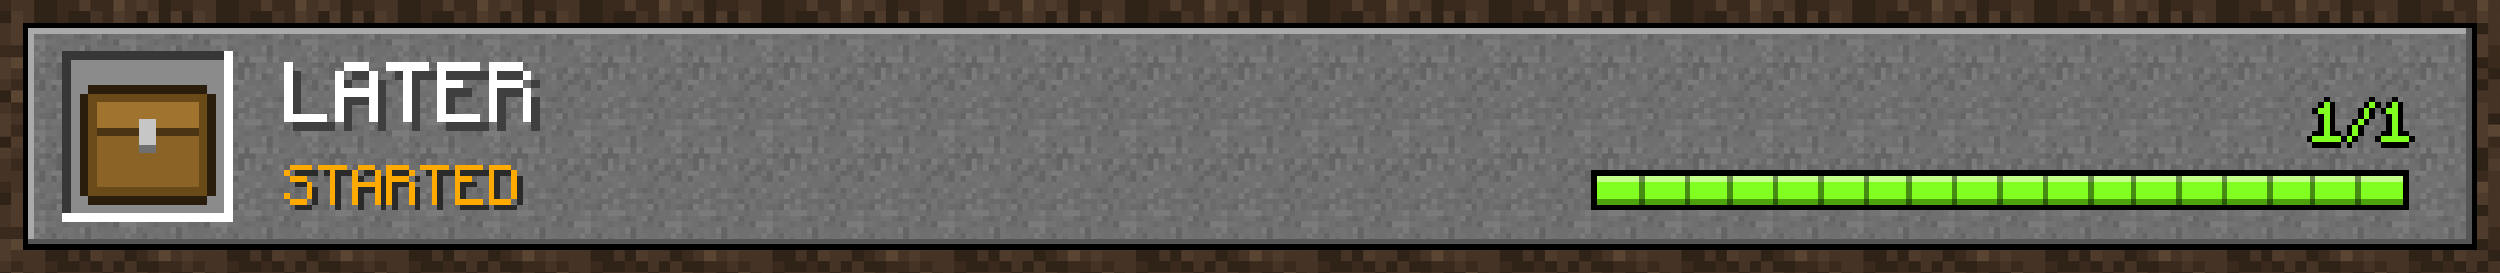
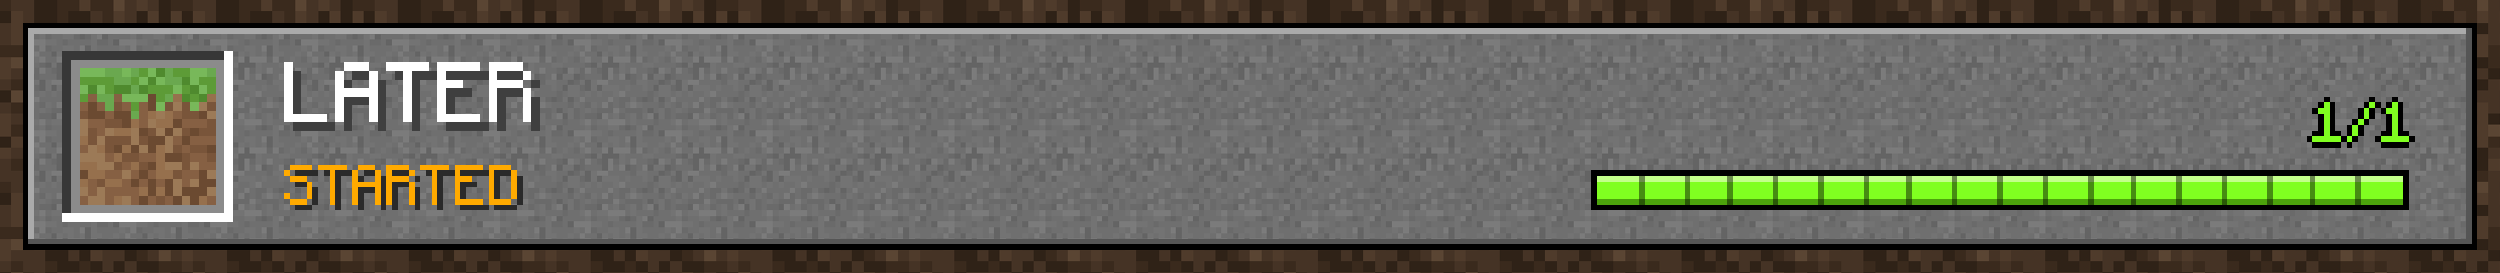
<svg xmlns="http://www.w3.org/2000/svg" width="880" height="96" viewBox="0 0 880 96" shape-rendering="crispEdges" role="img">
  <defs>
    <pattern id="dirt" width="64" height="64" patternUnits="userSpaceOnUse">
      <path fill="#3a2a1d" d="M0 0h4v4h-4zM20 0h8v4h-8zM32 0h8v4h-8zM60 0h4v4h-4zM20 4h4v4h-4zM36 4h4v4h-4zM20 8h12v4h-12zM28 12h4v4h-4zM52 12h4v4h-4zM0 16h8v4h-8zM16 16h4v4h-4zM28 16h8v4h-8zM44 16h4v4h-4zM52 16h4v4h-4zM20 20h4v4h-4zM28 20h8v4h-8zM44 20h8v4h-8zM48 24h4v4h-4zM4 28h4v4h-4zM16 28h4v4h-4zM28 28h4v4h-4zM56 28h8v4h-8zM8 32h4v4h-4zM52 32h4v4h-4zM4 36h4v4h-4zM12 36h8v4h-8zM28 36h4v4h-4zM52 36h4v4h-4zM8 40h8v4h-8zM20 40h4v4h-4zM32 40h8v4h-8zM56 40h8v4h-8zM4 44h4v4h-4zM28 44h8v4h-8zM60 44h4v4h-4zM16 48h4v4h-4zM24 48h8v4h-8zM36 48h4v4h-4zM44 48h4v4h-4zM8 52h4v4h-4zM16 52h4v4h-4zM48 52h4v4h-4zM4 56h4v4h-4zM16 56h4v4h-4zM36 56h4v4h-4zM48 56h12v4h-12zM12 60h20v4h-20zM40 60h4v4h-4z" />
      <path fill="#453325" d="M4 0h8v4h-8zM44 0h4v4h-4zM52 0h4v4h-4zM8 4h4v4h-4zM32 4h4v4h-4zM44 4h4v4h-4zM0 8h4v4h-4zM8 8h4v4h-4zM36 8h4v4h-4zM44 8h20v4h-20zM0 12h4v4h-4zM44 12h4v4h-4zM60 12h4v4h-4zM24 16h4v4h-4zM60 16h4v4h-4zM8 20h4v4h-4zM16 20h4v4h-4zM36 20h4v4h-4zM56 20h4v4h-4zM4 24h12v4h-12zM24 24h4v4h-4zM36 24h8v4h-8zM52 24h4v4h-4zM60 24h4v4h-4zM0 28h4v4h-4zM8 28h8v4h-8zM36 28h4v4h-4zM44 28h4v4h-4zM12 32h4v4h-4zM20 32h16v4h-16zM40 32h8v4h-8zM56 32h4v4h-4zM0 36h4v4h-4zM20 36h4v4h-4zM32 36h8v4h-8zM44 36h4v4h-4zM56 36h4v4h-4zM4 40h4v4h-4zM16 40h4v4h-4zM52 40h4v4h-4zM8 44h16v4h-16zM48 44h4v4h-4zM12 48h4v4h-4zM20 48h4v4h-4zM4 52h4v4h-4zM20 52h4v4h-4zM28 52h8v4h-8zM44 52h4v4h-4zM56 52h4v4h-4zM0 56h4v4h-4zM8 56h4v4h-4zM60 56h4v4h-4zM0 60h8v4h-8zM44 60h16v4h-16z" />
      <path fill="#2f2217" d="M12 0h8v4h-8zM56 0h4v4h-4zM0 4h4v4h-4zM12 4h8v4h-8zM24 4h8v4h-8zM48 4h4v4h-4zM56 4h4v4h-4zM40 8h4v4h-4zM8 12h4v4h-4zM24 12h4v4h-4zM48 12h4v4h-4zM48 16h4v4h-4zM56 16h4v4h-4zM24 20h4v4h-4zM40 20h4v4h-4zM16 24h8v4h-8zM28 24h4v4h-4zM44 24h4v4h-4zM20 28h8v4h-8zM32 28h4v4h-4zM40 28h4v4h-4zM48 28h8v4h-8zM0 32h4v4h-4zM16 32h4v4h-4zM36 32h4v4h-4zM60 32h4v4h-4zM24 36h4v4h-4zM60 36h4v4h-4zM44 40h4v4h-4zM0 48h4v4h-4zM8 48h4v4h-4zM32 48h4v4h-4zM52 48h4v4h-4zM12 52h4v4h-4zM24 52h4v4h-4zM40 52h4v4h-4zM40 56h4v4h-4zM60 60h4v4h-4z" />
      <path fill="#4f3b2b" d="M28 0h4v4h-4zM48 0h4v4h-4zM4 4h4v4h-4zM40 4h4v4h-4zM52 4h4v4h-4zM60 4h4v4h-4zM4 8h4v4h-4zM12 8h8v4h-8zM4 12h4v4h-4zM12 12h8v4h-8zM32 12h4v4h-4zM40 12h4v4h-4zM56 12h4v4h-4zM8 16h4v4h-4zM20 16h4v4h-4zM36 16h8v4h-8zM0 20h4v4h-4zM52 20h4v4h-4zM0 24h4v4h-4zM32 24h4v4h-4zM48 32h4v4h-4zM8 36h4v4h-4zM40 36h4v4h-4zM48 36h4v4h-4zM0 40h4v4h-4zM24 40h8v4h-8zM40 40h4v4h-4zM48 40h4v4h-4zM0 44h4v4h-4zM24 44h4v4h-4zM40 44h4v4h-4zM56 44h4v4h-4zM4 48h4v4h-4zM40 48h4v4h-4zM48 48h4v4h-4zM56 48h8v4h-8zM0 52h4v4h-4zM36 52h4v4h-4zM52 52h4v4h-4zM60 52h4v4h-4zM12 56h4v4h-4zM20 56h16v4h-16zM44 56h4v4h-4zM8 60h4v4h-4zM36 60h4v4h-4z" />
      <path fill="#5a4533" d="M40 0h4v4h-4zM32 8h4v4h-4zM20 12h4v4h-4zM36 12h4v4h-4zM12 16h4v4h-4zM4 20h4v4h-4zM12 20h4v4h-4zM60 20h4v4h-4zM56 24h4v4h-4zM4 32h4v4h-4zM36 44h4v4h-4zM44 44h4v4h-4zM52 44h4v4h-4zM32 60h4v4h-4z" />
    </pattern>
    <pattern id="stone" width="32" height="32" patternUnits="userSpaceOnUse">
      <path fill="#6f6f6f" d="M0 0h4v2h-4zM6 0h2v2h-2zM12 0h2v2h-2zM16 0h2v2h-2zM20 0h4v2h-4zM28 0h4v2h-4zM10 2h2v2h-2zM14 2h8v2h-8zM24 2h2v2h-2zM2 4h6v2h-6zM12 4h2v2h-2zM18 4h2v2h-2zM24 4h2v2h-2zM2 6h2v2h-2zM6 6h2v2h-2zM12 6h2v2h-2zM16 6h2v2h-2zM26 6h2v2h-2zM12 8h2v2h-2zM22 8h2v2h-2zM28 8h2v2h-2zM0 10h6v2h-6zM8 10h4v2h-4zM16 10h2v2h-2zM28 10h2v2h-2zM6 12h8v2h-8zM18 12h4v2h-4zM6 14h2v2h-2zM20 14h2v2h-2zM24 14h8v2h-8zM2 16h8v2h-8zM12 16h2v2h-2zM18 16h4v2h-4zM26 16h2v2h-2zM4 18h4v2h-4zM10 18h2v2h-2zM14 18h4v2h-4zM22 18h2v2h-2zM26 18h2v2h-2zM4 20h2v2h-2zM8 20h2v2h-2zM16 20h4v2h-4zM0 22h2v2h-2zM6 22h8v2h-8zM28 22h4v2h-4zM0 24h4v2h-4zM16 24h2v2h-2zM28 24h2v2h-2zM0 26h2v2h-2zM14 26h6v2h-6zM24 26h2v2h-2zM4 28h4v2h-4zM22 28h8v2h-8zM0 30h2v2h-2zM4 30h2v2h-2zM26 30h2v2h-2zM30 30h2v2h-2z" />
      <path fill="#6a6a6a" d="M4 0h2v2h-2zM0 2h2v2h-2zM4 2h2v2h-2zM26 2h4v2h-4zM8 4h2v2h-2zM14 4h2v2h-2zM22 4h2v2h-2zM26 4h2v2h-2zM0 6h2v2h-2zM10 6h2v2h-2zM18 6h6v2h-6zM28 6h4v2h-4zM0 8h2v2h-2zM10 8h2v2h-2zM14 8h4v2h-4zM26 8h2v2h-2zM6 10h2v2h-2zM16 12h2v2h-2zM26 12h2v2h-2zM30 12h2v2h-2zM2 14h4v2h-4zM22 14h2v2h-2zM16 16h2v2h-2zM2 20h2v2h-2zM10 20h2v2h-2zM30 20h2v2h-2zM14 22h2v2h-2zM4 24h2v2h-2zM12 24h2v2h-2zM18 24h2v2h-2zM24 24h2v2h-2zM12 26h2v2h-2zM30 26h2v2h-2zM10 28h2v2h-2zM30 28h2v2h-2zM12 30h2v2h-2z" />
      <path fill="#737373" d="M8 0h4v2h-4zM14 0h2v2h-2zM18 0h2v2h-2zM24 0h2v2h-2zM6 2h2v2h-2zM30 2h2v2h-2zM0 4h2v2h-2zM10 4h2v2h-2zM16 4h2v2h-2zM28 4h2v2h-2zM8 6h2v2h-2zM14 6h2v2h-2zM2 8h2v2h-2zM8 8h2v2h-2zM24 8h2v2h-2zM30 8h2v2h-2zM12 10h2v2h-2zM18 10h4v2h-4zM30 10h2v2h-2zM0 12h2v2h-2zM14 12h2v2h-2zM22 12h4v2h-4zM0 14h2v2h-2zM16 14h4v2h-4zM0 16h2v2h-2zM10 16h2v2h-2zM22 16h4v2h-4zM0 18h4v2h-4zM8 18h2v2h-2zM20 18h2v2h-2zM24 18h2v2h-2zM28 18h2v2h-2zM6 20h2v2h-2zM12 20h2v2h-2zM2 22h4v2h-4zM18 22h2v2h-2zM26 22h2v2h-2zM10 24h2v2h-2zM26 24h2v2h-2zM6 26h4v2h-4zM0 28h4v2h-4zM12 28h2v2h-2zM16 28h2v2h-2zM2 30h2v2h-2zM8 30h4v2h-4zM16 30h2v2h-2zM20 30h6v2h-6zM28 30h2v2h-2z" />
      <path fill="#7b7b7b" d="M26 0h2v2h-2zM12 2h2v2h-2zM22 2h2v2h-2zM20 4h2v2h-2zM30 4h2v2h-2zM24 6h2v2h-2zM4 8h2v2h-2zM20 8h2v2h-2zM14 10h2v2h-2zM22 10h6v2h-6zM2 12h2v2h-2zM10 14h6v2h-6zM14 16h2v2h-2zM28 16h2v2h-2zM12 18h2v2h-2zM0 20h2v2h-2zM14 20h2v2h-2zM20 20h2v2h-2zM24 20h6v2h-6zM8 24h2v2h-2zM14 24h2v2h-2zM22 24h2v2h-2zM30 24h2v2h-2zM2 26h2v2h-2zM22 26h2v2h-2zM26 26h2v2h-2zM18 28h4v2h-4z" />
      <path fill="#646464" d="M2 2h2v2h-2zM8 2h2v2h-2zM4 6h2v2h-2zM6 8h2v2h-2zM18 8h2v2h-2zM4 12h2v2h-2zM28 12h2v2h-2zM8 14h2v2h-2zM30 16h2v2h-2zM18 18h2v2h-2zM30 18h2v2h-2zM22 20h2v2h-2zM16 22h2v2h-2zM20 22h6v2h-6zM6 24h2v2h-2zM20 24h2v2h-2zM4 26h2v2h-2zM10 26h2v2h-2zM20 26h2v2h-2zM28 26h2v2h-2zM8 28h2v2h-2zM14 28h2v2h-2zM6 30h2v2h-2zM14 30h2v2h-2zM18 30h2v2h-2z" />
    </pattern>
  </defs>
  <rect x="0" y="0" width="880" height="96" fill="url(#dirt)" />
  <rect x="8" y="8" width="864" height="80" fill="#000000" />
  <rect x="10" y="10" width="860" height="76" fill="url(#stone)" />
  <rect x="10" y="10" width="860" height="2" fill="#aaaaaa" />
  <rect x="10" y="10" width="2" height="76" fill="#aaaaaa" />
  <rect x="10" y="84" width="860" height="2" fill="#555555" />
  <rect x="868" y="10" width="2" height="76" fill="#555555" />
  <rect x="22" y="18" width="60" height="60" fill="#8b8b8b" />
  <rect x="22" y="18" width="60" height="3" fill="#373737" />
  <rect x="22" y="18" width="3" height="60" fill="#373737" />
  <rect x="22" y="75" width="60" height="3" fill="#ffffff" />
  <rect x="79" y="18" width="3" height="60" fill="#ffffff" />
-   <path fill="#2b1d0b" d="M31 30h42v3h-42zM28 33h3v3h-3zM73 33h3v3h-3zM28 36h3v3h-3zM73 36h3v3h-3zM28 39h3v3h-3zM73 39h3v3h-3zM28 42h3v3h-3zM73 42h3v3h-3zM28 45h3v3h-3zM73 45h3v3h-3zM28 48h3v3h-3zM73 48h3v3h-3zM28 51h3v3h-3zM73 51h3v3h-3zM28 54h3v3h-3zM73 54h3v3h-3zM28 57h3v3h-3zM73 57h3v3h-3zM28 60h3v3h-3zM73 60h3v3h-3zM28 63h3v3h-3zM73 63h3v3h-3zM28 66h3v3h-3zM73 66h3v3h-3zM31 69h42v3h-42z" />
-   <path fill="#6b4a1a" d="M31 33h42v3h-42zM31 36h3v3h-3zM70 36h3v3h-3zM31 39h3v3h-3zM70 39h3v3h-3zM31 42h3v3h-3zM70 42h3v3h-3zM31 45h3v3h-3zM70 45h3v3h-3zM31 48h3v3h-3zM70 48h3v3h-3zM31 51h3v3h-3zM70 51h3v3h-3zM31 54h3v3h-3zM70 54h3v3h-3zM31 57h3v3h-3zM70 57h3v3h-3zM31 60h3v3h-3zM70 60h3v3h-3zM31 63h3v3h-3zM70 63h3v3h-3zM31 66h42v3h-42z" />
-   <path fill="#a0742f" d="M34 36h36v3h-36zM34 39h36v3h-36zM34 42h15v3h-15zM55 42h15v3h-15z" />
-   <path fill="#c6c6c6" d="M49 42h6v3h-6zM49 45h6v3h-6zM49 48h6v3h-6z" />
-   <path fill="#4a3413" d="M34 45h15v3h-15zM55 45h15v3h-15z" />
-   <path fill="#8b6326" d="M34 48h15v3h-15zM55 48h15v3h-15zM34 51h15v3h-15zM55 51h15v3h-15zM34 54h36v3h-36zM34 57h36v3h-36zM34 60h36v3h-36zM34 63h36v3h-36z" />
-   <path fill="#6f6f6f" d="M49 51h6v3h-6z" />
+   <path fill="#78b85a" d="M28 24h9v3h-9zM43 24h3v3h-3zM52 24h3v3h-3zM67 24h6v3h-6zM49 27h3v3h-3zM55 27h3v3h-3zM67 27h3v3h-3zM28 30h3v3h-3zM34 30h3v3h-3zM61 30h3v3h-3zM70 30h3v3h-3zM43 33h9v3h-9zM55 36h3v3h-3zM67 36h3v3h-3z" />
+   <path fill="#6aa84f" d="M37 24h6v3h-6zM46 24h3v3h-3zM58 24h3v3h-3zM73 24h3v3h-3zM40 27h6v3h-6zM58 27h6v3h-6zM46 30h3v3h-3zM34 33h6v3h-6zM58 33h3v3h-3zM37 36h3v3h-3zM46 39h3v3h-3z" />
+   <path fill="#5d9b37" d="M49 24h3v3h-3zM61 24h6v3h-6zM28 27h12v3h-12zM46 27h3v3h-3zM70 27h6v3h-6zM37 30h3v3h-3zM52 30h9v3h-9zM64 30h3v3h-3zM73 30h3v3h-3zM28 33h3v3h-3zM55 33h3v3h-3zM67 33h3v3h-3zM46 36h3v3h-3z" />
+   <path fill="#4f8a2e" d="M55 24h3v3h-3zM52 27h3v3h-3zM64 27h3v3h-3zM31 30h3v3h-3zM40 30h6v3h-6zM49 30h3v3h-3zM67 30h3v3h-3zM64 33h3v3h-3zM70 33h3v3h-3z" />
+   <path fill="#866043" d="M31 33h3v3h-3zM40 33h3v3h-3zM28 36h3v3h-3zM34 36h3v3h-3zM43 36h3v3h-3zM49 36h3v3h-3zM37 39h3v3h-3zM49 39h3v3h-3zM61 39h3v3h-3zM31 42h6v3h-6zM49 42h3v3h-3zM64 42h9v3h-9zM34 45h3v3h-3zM61 48h3v3h-3zM67 48h9v3h-9zM28 51h3v3h-3zM64 51h3v3h-3zM37 54h3v3h-3zM49 54h6v3h-6zM67 54h6v3h-6zM43 57h3v3h-3zM70 57h6v3h-6zM37 60h6v3h-6zM46 60h3v3h-3zM52 60h3v3h-3zM64 60h6v3h-6zM31 63h3v3h-3zM43 63h3v3h-3zM49 63h3v3h-3zM55 63h3v3h-3zM64 63h3v3h-3zM31 66h3v3h-3zM37 66h12v3h-12zM28 69h3v3h-3zM37 69h3v3h-3zM46 69h3v3h-3zM52 69h3v3h-3zM58 69h3v3h-3zM73 69h3v3h-3z" />
+   <path fill="#6b4a31" d="M52 33h3v3h-3zM31 36h3v3h-3zM52 36h3v3h-3zM31 39h6v3h-6zM40 39h6v3h-6zM70 39h3v3h-3zM43 42h3v3h-3zM61 42h3v3h-3zM49 45h3v3h-3zM58 45h3v3h-3zM67 45h3v3h-3zM52 48h6v3h-6zM64 48h3v3h-3zM40 51h3v3h-3zM46 51h3v3h-3zM52 51h3v3h-3zM73 51h3v3h-3zM58 54h6v3h-6zM52 57h3v3h-3zM28 60h3v3h-3zM49 60h3v3h-3zM70 60h3v3h-3zM46 63h3v3h-3zM52 63h3v3h-3zM58 63h3v3h-3zM70 63h6v3h-6zM52 66h3v3h-3zM58 66h3v3h-3zM64 66h9v3h-9zM49 69h3v3h-3zM61 69h3v3h-3zM67 69h3v3h-3z" />
+   <path fill="#96704d" d="M61 33h3v3h-3zM73 33h3v3h-3zM52 39h3v3h-3zM58 39h3v3h-3zM46 42h3v3h-3zM55 42h6v3h-6zM40 45h6v3h-6zM28 48h3v3h-3zM34 51h3v3h-3zM43 51h3v3h-3zM55 51h3v3h-3zM40 54h3v3h-3zM55 54h3v3h-3zM28 57h6v3h-6zM46 57h3v3h-3zM55 57h3v3h-3zM31 60h6v3h-6zM55 60h6v3h-6zM28 63h3v3h-3zM37 63h6v3h-6zM49 66h3v3h-3zM55 66h3v3h-3zM40 69h3v3h-3zM70 69h3v3h-3z" />
+   <path fill="#79553a" d="M40 36h3v3h-3zM58 36h3v3h-3zM64 36h3v3h-3zM73 36h3v3h-3zM28 39h3v3h-3zM64 39h6v3h-6zM37 42h6v3h-6zM73 42h3v3h-3zM31 45h3v3h-3zM52 45h3v3h-3zM64 45h3v3h-3zM70 45h6v3h-6zM31 48h3v3h-3zM37 48h9v3h-9zM49 48h3v3h-3zM37 51h3v3h-3zM61 51h3v3h-3zM67 51h6v3h-6zM43 54h6v3h-6zM64 54h3v3h-3zM73 54h3v3h-3zM40 57h3v3h-3zM49 57h3v3h-3zM64 57h3v3h-3zM61 60h3v3h-3zM34 63h3v3h-3zM55 69h3v3h-3z" />
+   <path fill="#9c7a57" d="M61 36h3v3h-3zM70 36h3v3h-3zM55 39h3v3h-3zM73 39h3v3h-3zM28 42h3v3h-3zM52 42h3v3h-3zM28 45h3v3h-3zM37 45h3v3h-3zM46 45h3v3h-3zM55 45h3v3h-3zM61 45h3v3h-3zM34 48h3v3h-3zM46 48h3v3h-3zM58 48h3v3h-3zM31 51h3v3h-3zM49 51h3v3h-3zM58 51h3v3h-3zM28 54h9v3h-9zM34 57h6v3h-6zM58 57h6v3h-6zM67 57h3v3h-3zM43 60h3v3h-3zM73 60h3v3h-3zM61 63h3v3h-3zM67 63h3v3h-3zM28 66h3v3h-3zM34 66h3v3h-3zM61 66h3v3h-3zM73 66h3v3h-3zM31 69h6v3h-6zM43 69h3v3h-3zM64 69h3v3h-3z" />
  <path fill="#3f3f3f" d="M103 25h3v3h-3zM103 28h3v3h-3zM103 31h3v3h-3zM103 34h3v3h-3zM103 37h3v3h-3zM103 40h3v3h-3zM103 43h15v3h-15zM124 25h9v3h-9zM121 28h3v3h-3zM133 28h3v3h-3zM121 31h3v3h-3zM133 31h3v3h-3zM121 34h15v3h-15zM121 37h3v3h-3zM133 37h3v3h-3zM121 40h3v3h-3zM133 40h3v3h-3zM121 43h3v3h-3zM133 43h3v3h-3zM139 25h15v3h-15zM145 28h3v3h-3zM145 31h3v3h-3zM145 34h3v3h-3zM145 37h3v3h-3zM145 40h3v3h-3zM145 43h3v3h-3zM157 25h15v3h-15zM157 28h3v3h-3zM157 31h9v3h-9zM157 34h3v3h-3zM157 37h3v3h-3zM157 40h3v3h-3zM157 43h15v3h-15zM175 25h12v3h-12zM175 28h3v3h-3zM187 28h3v3h-3zM175 31h12v3h-12zM175 34h3v3h-3zM187 34h3v3h-3zM175 37h3v3h-3zM187 37h3v3h-3zM175 40h3v3h-3zM187 40h3v3h-3zM175 43h3v3h-3zM187 43h3v3h-3z" />
  <path fill="#ffffff" d="M100 22h3v3h-3zM100 25h3v3h-3zM100 28h3v3h-3zM100 31h3v3h-3zM100 34h3v3h-3zM100 37h3v3h-3zM100 40h15v3h-15zM121 22h9v3h-9zM118 25h3v3h-3zM130 25h3v3h-3zM118 28h3v3h-3zM130 28h3v3h-3zM118 31h15v3h-15zM118 34h3v3h-3zM130 34h3v3h-3zM118 37h3v3h-3zM130 37h3v3h-3zM118 40h3v3h-3zM130 40h3v3h-3zM136 22h15v3h-15zM142 25h3v3h-3zM142 28h3v3h-3zM142 31h3v3h-3zM142 34h3v3h-3zM142 37h3v3h-3zM142 40h3v3h-3zM154 22h15v3h-15zM154 25h3v3h-3zM154 28h9v3h-9zM154 31h3v3h-3zM154 34h3v3h-3zM154 37h3v3h-3zM154 40h15v3h-15zM172 22h12v3h-12zM172 25h3v3h-3zM184 25h3v3h-3zM172 28h12v3h-12zM172 31h3v3h-3zM184 31h3v3h-3zM172 34h3v3h-3zM184 34h3v3h-3zM172 37h3v3h-3zM184 37h3v3h-3zM172 40h3v3h-3zM184 40h3v3h-3z" />
  <path fill="#2a2a2a" d="M104 60h8v2h-8zM102 62h2v2h-2zM104 64h6v2h-6zM110 66h2v2h-2zM110 68h2v2h-2zM102 70h2v2h-2zM110 70h2v2h-2zM104 72h6v2h-6zM114 60h10v2h-10zM118 62h2v2h-2zM118 64h2v2h-2zM118 66h2v2h-2zM118 68h2v2h-2zM118 70h2v2h-2zM118 72h2v2h-2zM128 60h6v2h-6zM126 62h2v2h-2zM134 62h2v2h-2zM126 64h2v2h-2zM134 64h2v2h-2zM126 66h10v2h-10zM126 68h2v2h-2zM134 68h2v2h-2zM126 70h2v2h-2zM134 70h2v2h-2zM126 72h2v2h-2zM134 72h2v2h-2zM138 60h8v2h-8zM138 62h2v2h-2zM146 62h2v2h-2zM138 64h8v2h-8zM138 66h2v2h-2zM146 66h2v2h-2zM138 68h2v2h-2zM146 68h2v2h-2zM138 70h2v2h-2zM146 70h2v2h-2zM138 72h2v2h-2zM146 72h2v2h-2zM150 60h10v2h-10zM154 62h2v2h-2zM154 64h2v2h-2zM154 66h2v2h-2zM154 68h2v2h-2zM154 70h2v2h-2zM154 72h2v2h-2zM162 60h10v2h-10zM162 62h2v2h-2zM162 64h6v2h-6zM162 66h2v2h-2zM162 68h2v2h-2zM162 70h2v2h-2zM162 72h10v2h-10zM174 60h8v2h-8zM174 62h2v2h-2zM182 62h2v2h-2zM174 64h2v2h-2zM182 64h2v2h-2zM174 66h2v2h-2zM182 66h2v2h-2zM174 68h2v2h-2zM182 68h2v2h-2zM174 70h2v2h-2zM182 70h2v2h-2zM174 72h8v2h-8z" />
  <path fill="#ffaa00" d="M102 58h8v2h-8zM100 60h2v2h-2zM102 62h6v2h-6zM108 64h2v2h-2zM108 66h2v2h-2zM100 68h2v2h-2zM108 68h2v2h-2zM102 70h6v2h-6zM112 58h10v2h-10zM116 60h2v2h-2zM116 62h2v2h-2zM116 64h2v2h-2zM116 66h2v2h-2zM116 68h2v2h-2zM116 70h2v2h-2zM126 58h6v2h-6zM124 60h2v2h-2zM132 60h2v2h-2zM124 62h2v2h-2zM132 62h2v2h-2zM124 64h10v2h-10zM124 66h2v2h-2zM132 66h2v2h-2zM124 68h2v2h-2zM132 68h2v2h-2zM124 70h2v2h-2zM132 70h2v2h-2zM136 58h8v2h-8zM136 60h2v2h-2zM144 60h2v2h-2zM136 62h8v2h-8zM136 64h2v2h-2zM144 64h2v2h-2zM136 66h2v2h-2zM144 66h2v2h-2zM136 68h2v2h-2zM144 68h2v2h-2zM136 70h2v2h-2zM144 70h2v2h-2zM148 58h10v2h-10zM152 60h2v2h-2zM152 62h2v2h-2zM152 64h2v2h-2zM152 66h2v2h-2zM152 68h2v2h-2zM152 70h2v2h-2zM160 58h10v2h-10zM160 60h2v2h-2zM160 62h6v2h-6zM160 64h2v2h-2zM160 66h2v2h-2zM160 68h2v2h-2zM160 70h10v2h-10zM172 58h8v2h-8zM172 60h2v2h-2zM180 60h2v2h-2zM172 62h2v2h-2zM180 62h2v2h-2zM172 64h2v2h-2zM180 64h2v2h-2zM172 66h2v2h-2zM180 66h2v2h-2zM172 68h2v2h-2zM180 68h2v2h-2zM172 70h8v2h-8z" />
  <path fill="#000000" d="M816 36h2v2h-2zM814 38h4v2h-4zM816 40h2v2h-2zM816 42h2v2h-2zM816 44h2v2h-2zM816 46h2v2h-2zM812 48h10v2h-10zM832 36h2v2h-2zM830 38h2v2h-2zM830 40h2v2h-2zM828 42h2v2h-2zM826 44h2v2h-2zM826 46h2v2h-2zM824 48h2v2h-2zM840 36h2v2h-2zM838 38h4v2h-4zM840 40h2v2h-2zM840 42h2v2h-2zM840 44h2v2h-2zM840 46h2v2h-2zM836 48h10v2h-10z" />
  <path fill="#000000" d="M820 36h2v2h-2zM818 38h4v2h-4zM820 40h2v2h-2zM820 42h2v2h-2zM820 44h2v2h-2zM820 46h2v2h-2zM816 48h10v2h-10zM836 36h2v2h-2zM834 38h2v2h-2zM834 40h2v2h-2zM832 42h2v2h-2zM830 44h2v2h-2zM830 46h2v2h-2zM828 48h2v2h-2zM844 36h2v2h-2zM842 38h4v2h-4zM844 40h2v2h-2zM844 42h2v2h-2zM844 44h2v2h-2zM844 46h2v2h-2zM840 48h10v2h-10z" />
  <path fill="#000000" d="M818 34h2v2h-2zM816 36h4v2h-4zM818 38h2v2h-2zM818 40h2v2h-2zM818 42h2v2h-2zM818 44h2v2h-2zM814 46h10v2h-10zM834 34h2v2h-2zM832 36h2v2h-2zM832 38h2v2h-2zM830 40h2v2h-2zM828 42h2v2h-2zM828 44h2v2h-2zM826 46h2v2h-2zM842 34h2v2h-2zM840 36h4v2h-4zM842 38h2v2h-2zM842 40h2v2h-2zM842 42h2v2h-2zM842 44h2v2h-2zM838 46h10v2h-10z" />
  <path fill="#000000" d="M818 38h2v2h-2zM816 40h4v2h-4zM818 42h2v2h-2zM818 44h2v2h-2zM818 46h2v2h-2zM818 48h2v2h-2zM814 50h10v2h-10zM834 38h2v2h-2zM832 40h2v2h-2zM832 42h2v2h-2zM830 44h2v2h-2zM828 46h2v2h-2zM828 48h2v2h-2zM826 50h2v2h-2zM842 38h2v2h-2zM840 40h4v2h-4zM842 42h2v2h-2zM842 44h2v2h-2zM842 46h2v2h-2zM842 48h2v2h-2zM838 50h10v2h-10z" />
  <path fill="#80ff20" d="M818 36h2v2h-2zM816 38h4v2h-4zM818 40h2v2h-2zM818 42h2v2h-2zM818 44h2v2h-2zM818 46h2v2h-2zM814 48h10v2h-10zM834 36h2v2h-2zM832 38h2v2h-2zM832 40h2v2h-2zM830 42h2v2h-2zM828 44h2v2h-2zM828 46h2v2h-2zM826 48h2v2h-2zM842 36h2v2h-2zM840 38h4v2h-4zM842 40h2v2h-2zM842 42h2v2h-2zM842 44h2v2h-2zM842 46h2v2h-2zM838 48h10v2h-10z" />
  <rect x="560" y="60" width="288" height="14" fill="#000000" />
  <rect x="562" y="62" width="284" height="10" fill="#2b2b2b" />
  <rect x="562" y="62" width="284" height="10" fill="#80ff20" />
  <rect x="562" y="62" width="284" height="2" fill="#c3ff8a" />
  <rect x="562" y="70" width="284" height="2" fill="#4ca30c" />
  <rect x="577" y="62" width="2" height="10" fill="#000000" fill-opacity="0.45" />
  <rect x="593" y="62" width="2" height="10" fill="#000000" fill-opacity="0.45" />
  <rect x="608" y="62" width="2" height="10" fill="#000000" fill-opacity="0.45" />
  <rect x="624" y="62" width="2" height="10" fill="#000000" fill-opacity="0.45" />
  <rect x="640" y="62" width="2" height="10" fill="#000000" fill-opacity="0.45" />
  <rect x="656" y="62" width="2" height="10" fill="#000000" fill-opacity="0.45" />
  <rect x="671" y="62" width="2" height="10" fill="#000000" fill-opacity="0.45" />
  <rect x="687" y="62" width="2" height="10" fill="#000000" fill-opacity="0.45" />
  <rect x="703" y="62" width="2" height="10" fill="#000000" fill-opacity="0.45" />
  <rect x="719" y="62" width="2" height="10" fill="#000000" fill-opacity="0.45" />
  <rect x="735" y="62" width="2" height="10" fill="#000000" fill-opacity="0.45" />
  <rect x="750" y="62" width="2" height="10" fill="#000000" fill-opacity="0.45" />
  <rect x="766" y="62" width="2" height="10" fill="#000000" fill-opacity="0.45" />
  <rect x="782" y="62" width="2" height="10" fill="#000000" fill-opacity="0.45" />
  <rect x="798" y="62" width="2" height="10" fill="#000000" fill-opacity="0.45" />
  <rect x="813" y="62" width="2" height="10" fill="#000000" fill-opacity="0.45" />
  <rect x="829" y="62" width="2" height="10" fill="#000000" fill-opacity="0.45" />
</svg>
